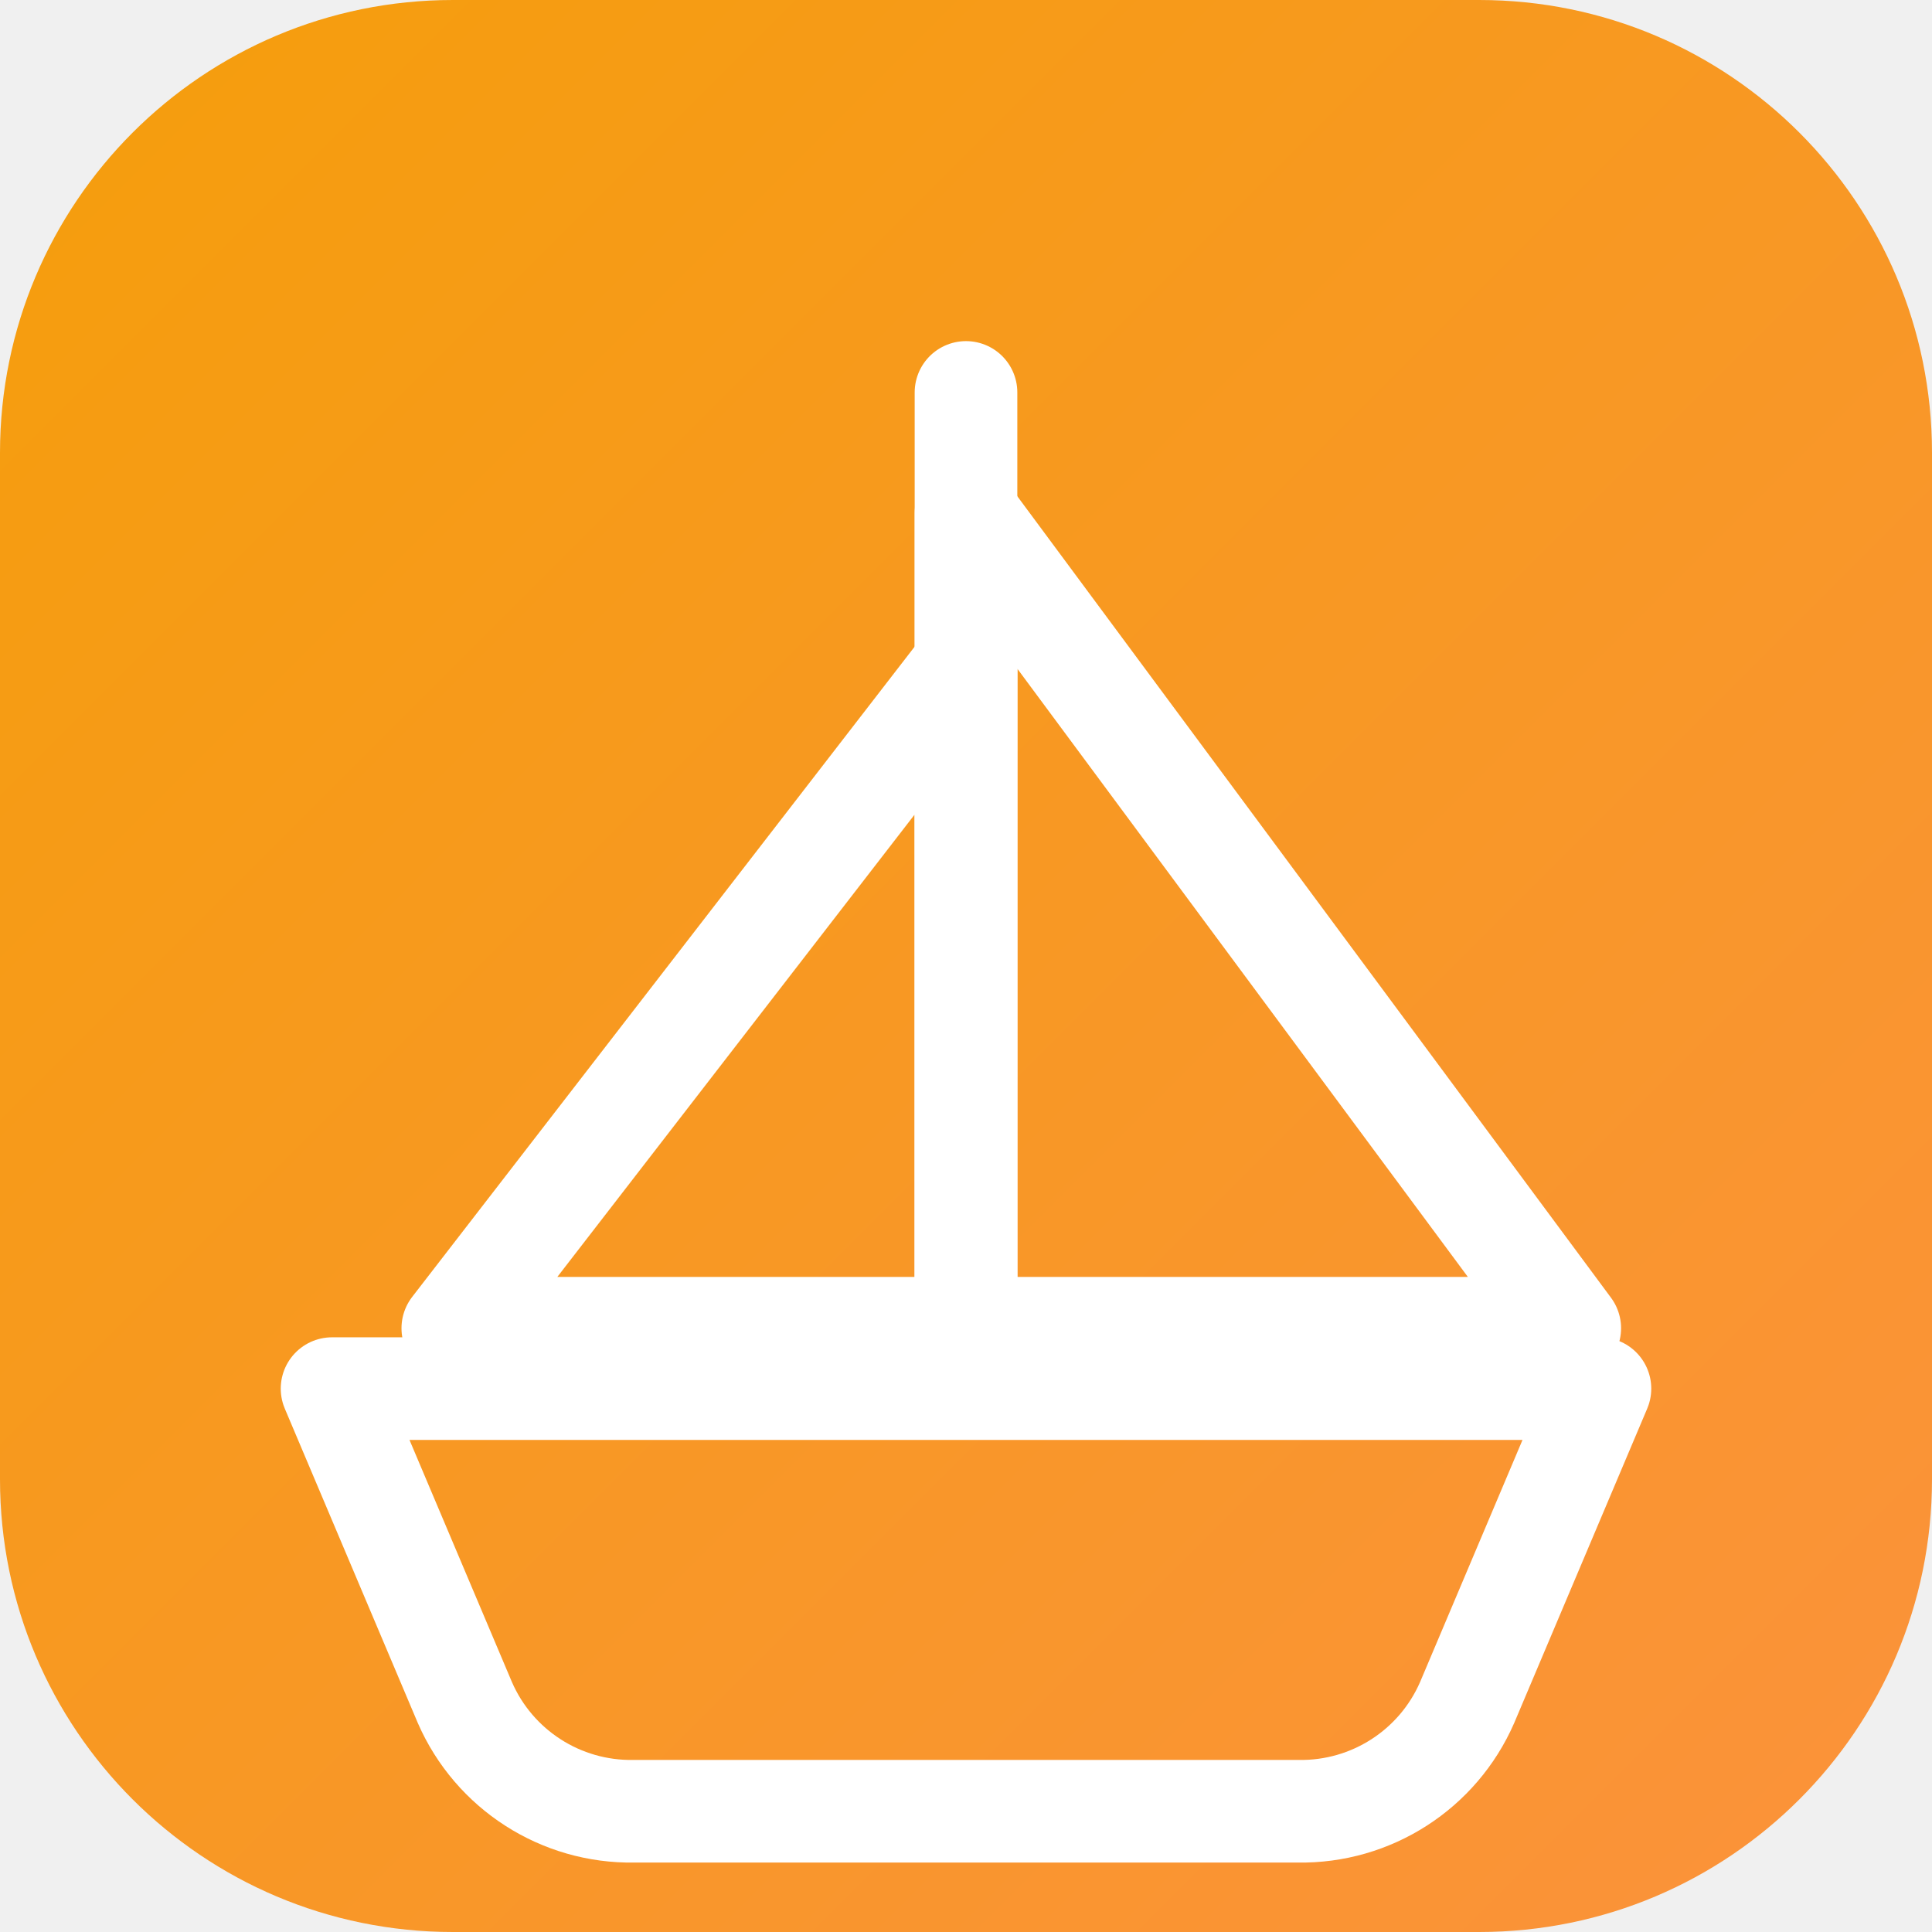
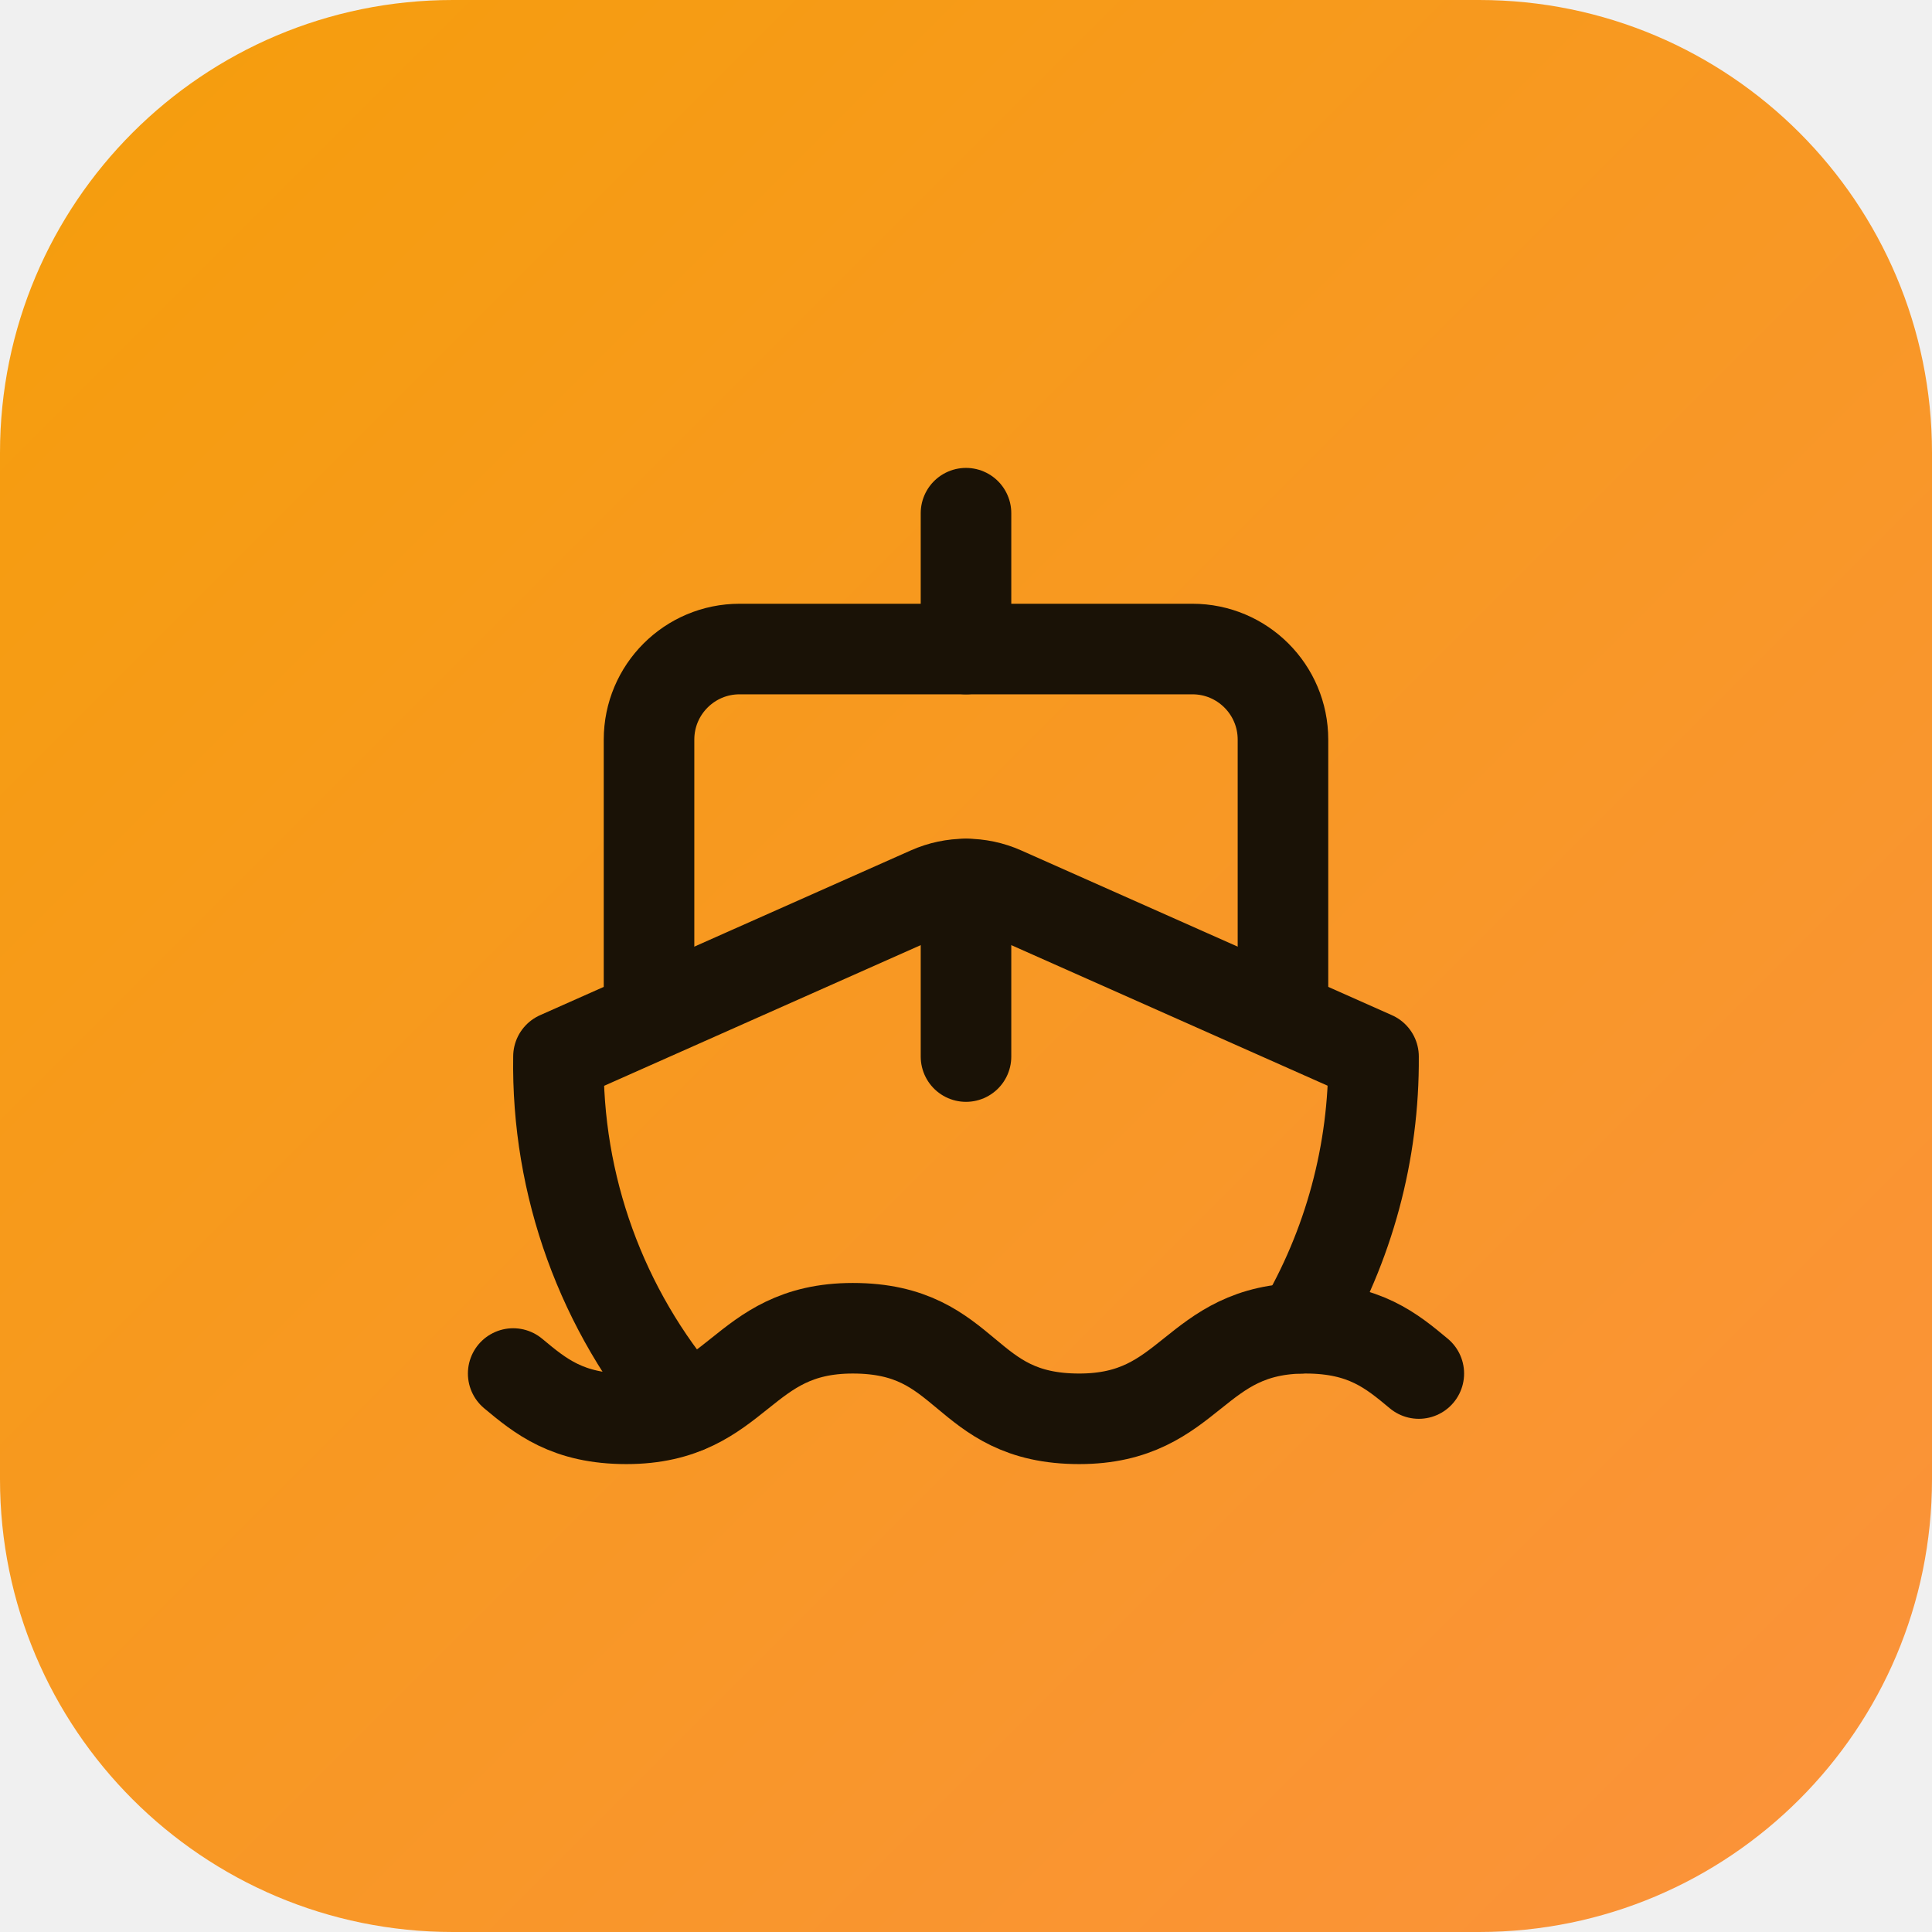
- <svg xmlns="http://www.w3.org/2000/svg" viewBox="0 0 64 64">
+ <svg xmlns="http://www.w3.org/2000/svg" viewBox="0 0 64 64" width="64" height="64">
  <defs>
    <linearGradient id="g" x1="0" y1="0" x2="1" y2="1">
      <stop offset="0" stop-color="#f59e0b" />
      <stop offset="1" stop-color="#fb923c" />
    </linearGradient>
  </defs>
  <rect width="64" height="64" rx="15" fill="url(#g)" />
-   <g fill="none" stroke="#fff" stroke-width="3.4" stroke-linecap="round" stroke-linejoin="round">
-     <path d="M32 13v32" />
-     <path d="M32 17 52 44H32z" />
-     <path d="M32 22 15 44h17z" />
-     <path d="M11 46h42l-4.4 10.4A6 6 0 0 1 43 60H21a6 6 0 0 1-5.6-3.6z" />
+   <g transform="translate(14 14) scale(1.5)" fill="none" stroke="#1a1206" stroke-width="2" stroke-linecap="round" stroke-linejoin="round">
+     <path d="M12 10.189V14" />
+     <path d="M12 2v3" />
+     <path d="M19 13V7a2 2 0 0 0-2-2H7a2 2 0 0 0-2 2v6" />
+     <path d="M19.38 20A11.6 11.6 0 0 0 21 14l-8.188-3.639a2 2 0 0 0-1.624 0L3 14a11.6 11.6 0 0 0 2.81 7.76" />
+     <path d="M2 21c.6.5 1.2 1 2.5 1 2.5 0 2.5-2 5-2 1.3 0 1.9.5 2.5 1s1.2 1 2.5 1c2.5 0 2.5-2 5-2 1.3 0 1.9.5 2.5 1" />
  </g>
</svg>
